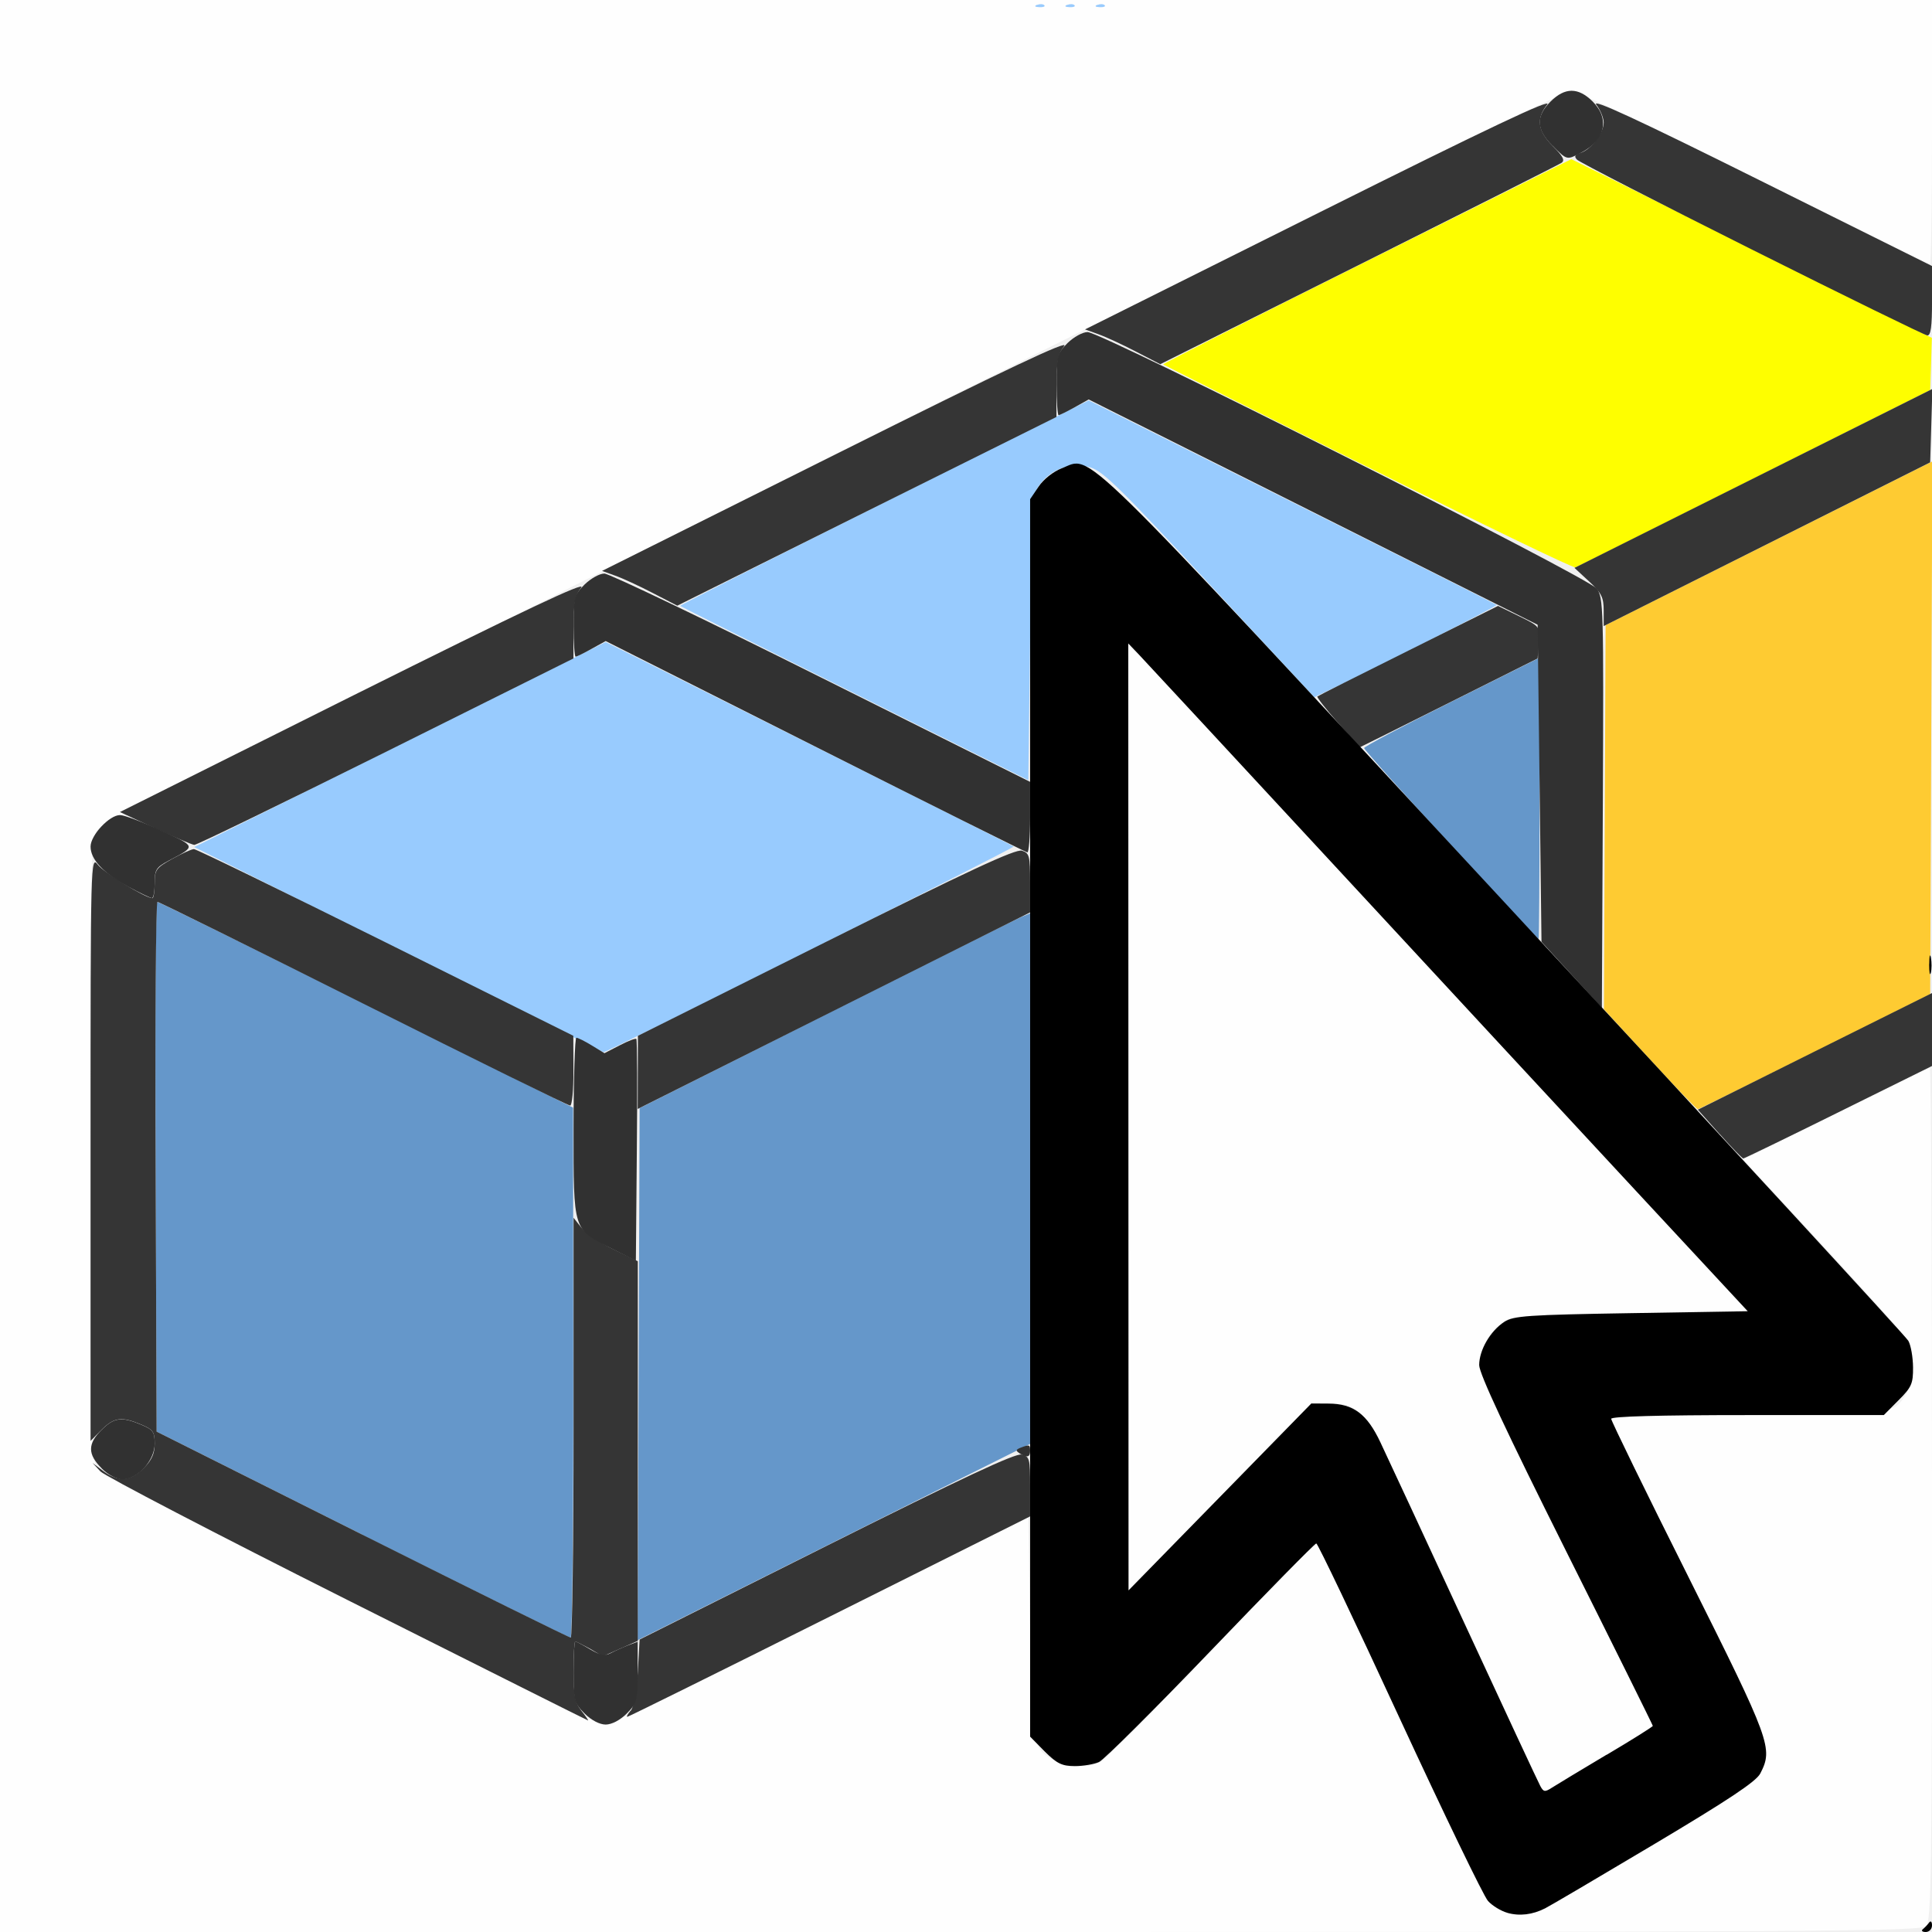
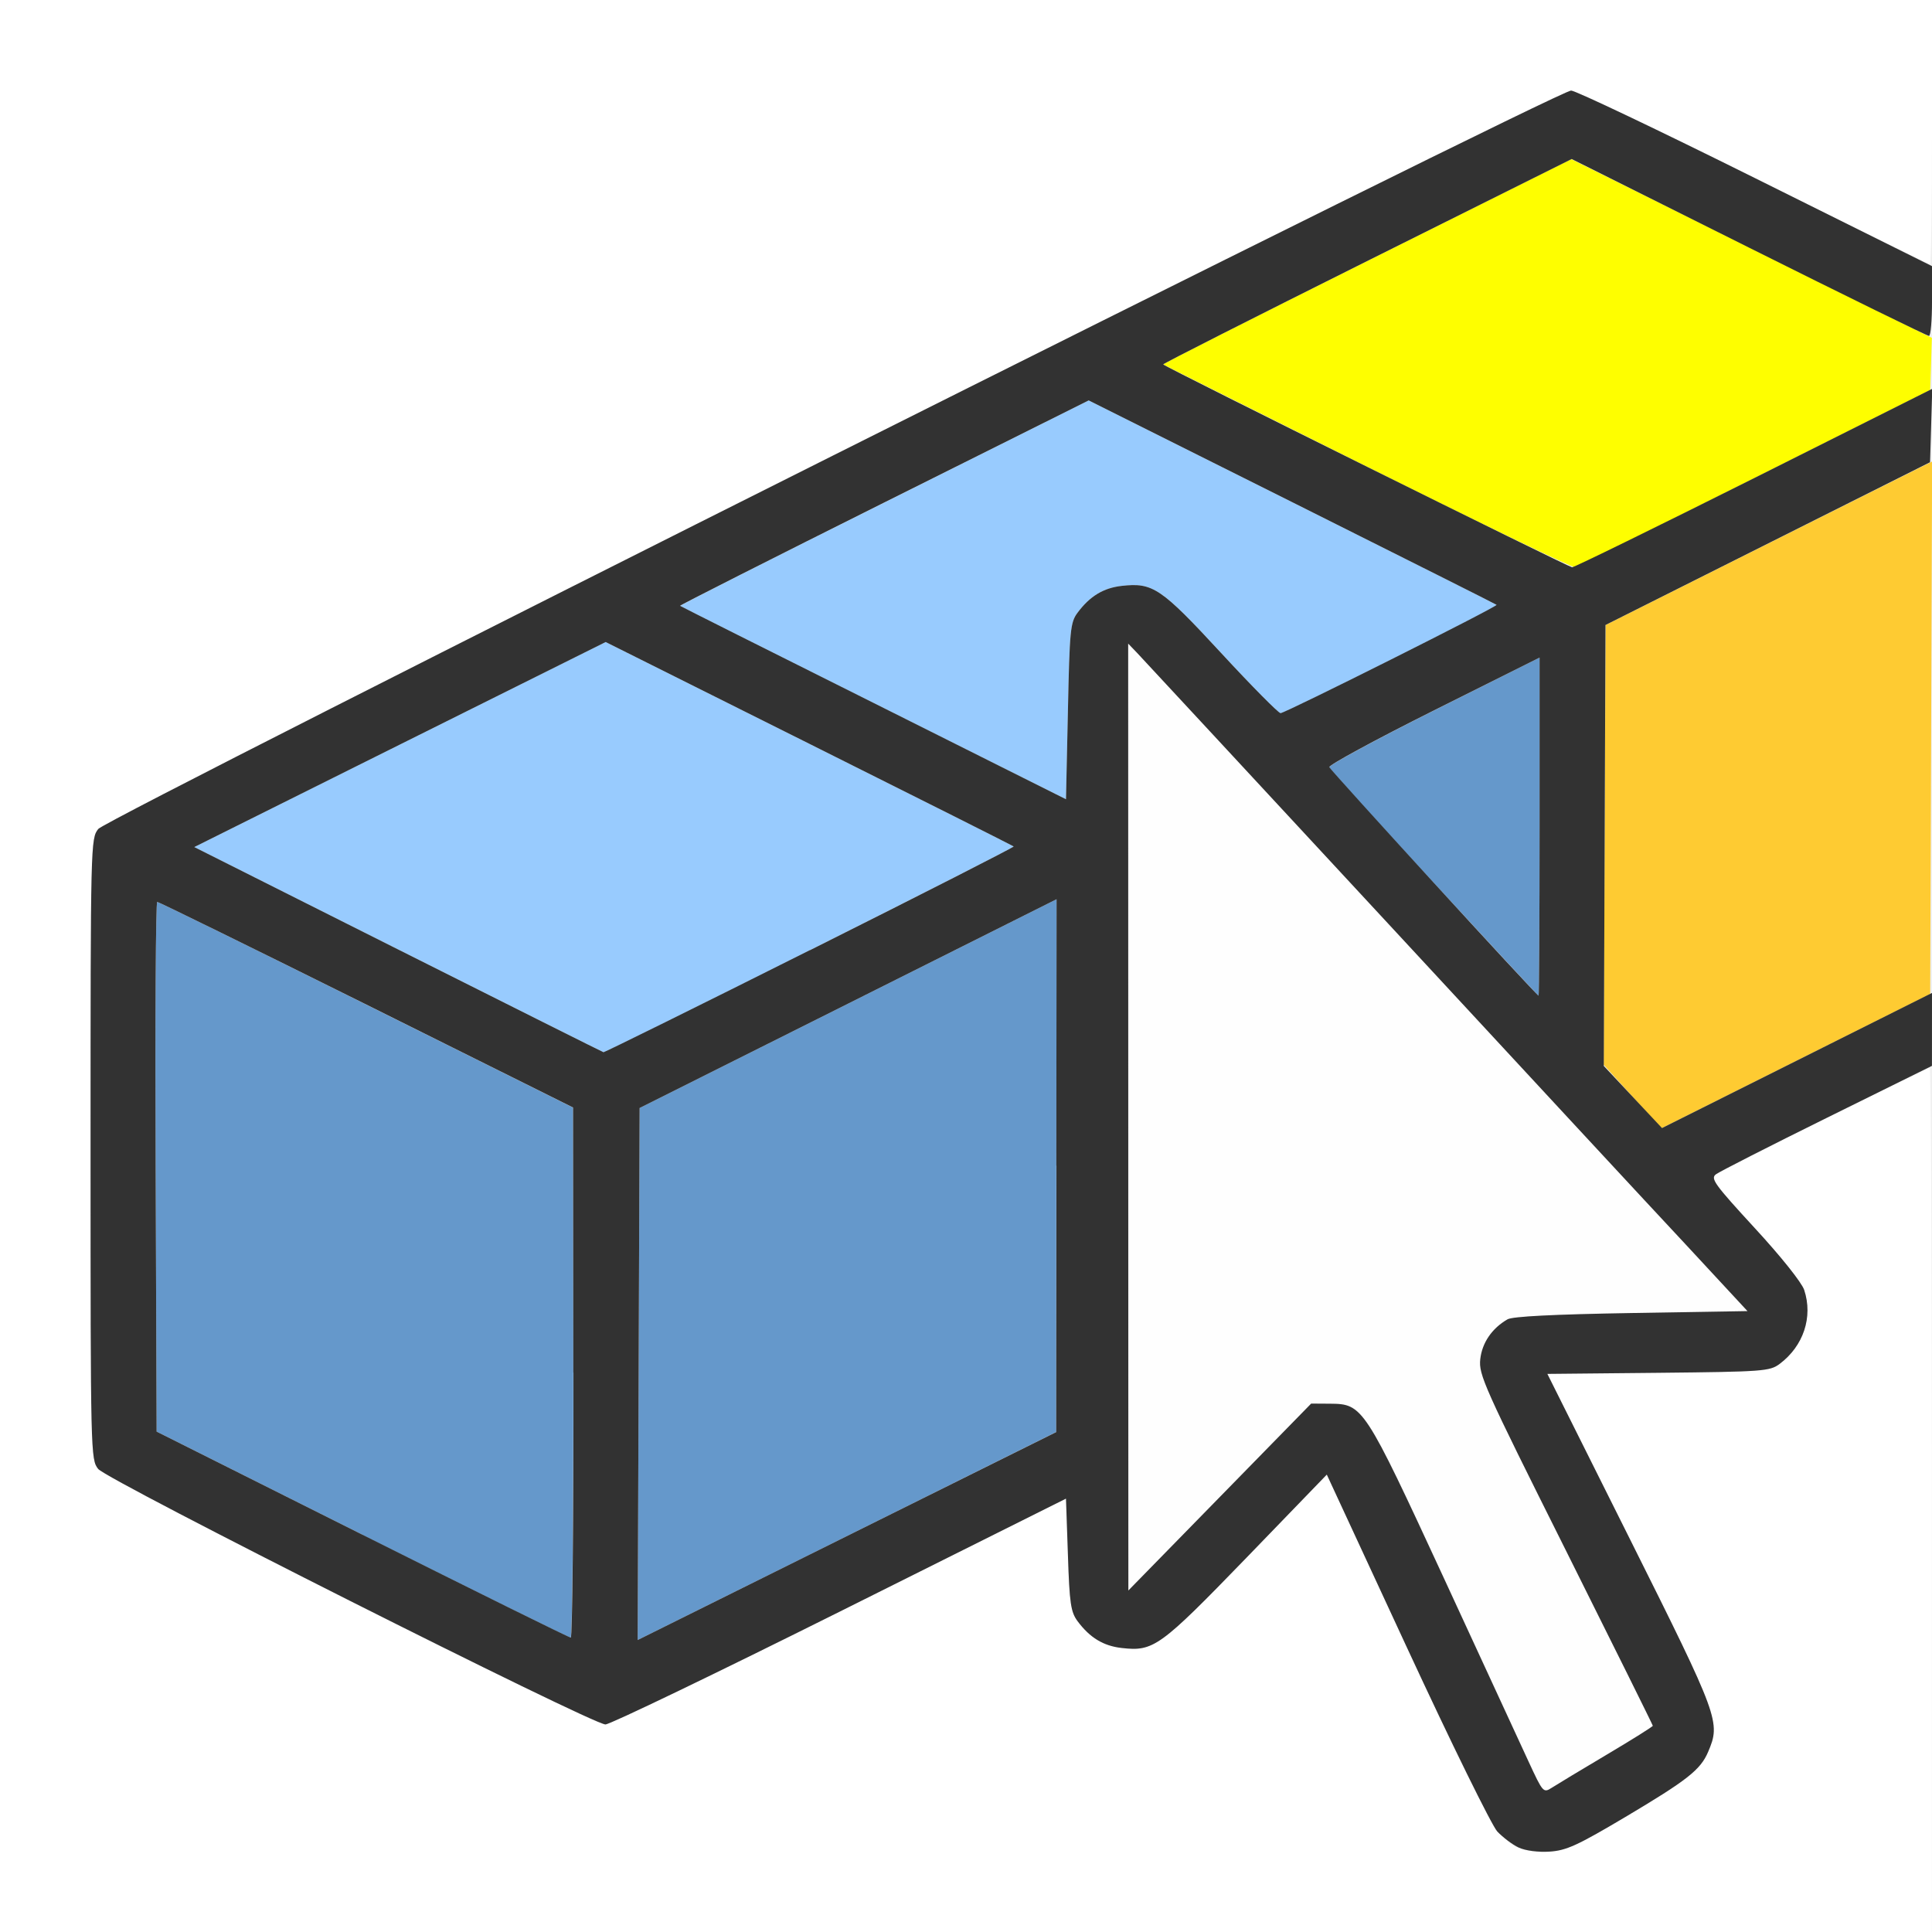
<svg xmlns="http://www.w3.org/2000/svg" version="1.1" id="svg2" width="16" height="16" viewBox="0 0 16 16">
  <defs id="defs6" />
  <g id="SELECT_LAST">
-     <path style="fill:#fefefe;stroke-width:0.031" d="M 0,8 V 0 h 8 8 v 1.094 c 0,0.602 -0.008,1.094 -0.017,1.094 -0.009,0 -0.667,-0.323 -1.461,-0.719 C 13.727,1.073 13.047,0.75 13.011,0.75 12.9,0.75 0.886,6.773 0.814,6.865 0.751,6.945 0.75,6.978 0.75,9.516 c 0,2.528 0.001,2.571 0.063,2.65 0.073,0.093 4.09,2.116 4.201,2.116 0.038,0 0.841,-0.386 1.785,-0.857 L 8.516,12.567 8.531,13.479 c 0.017,0.987 0.018,0.994 0.196,1.099 0.107,0.063 0.302,0.068 0.396,0.01 0.036,-0.023 0.446,-0.438 0.912,-0.924 0.465,-0.486 0.855,-0.883 0.867,-0.882 0.011,2.5e-4 0.323,0.655 0.693,1.455 0.37,0.8 0.702,1.482 0.738,1.516 0.104,0.099 0.271,0.132 0.397,0.08 0.058,-0.024 0.488,-0.272 0.954,-0.549 0.637,-0.379 0.86,-0.527 0.895,-0.596 0.108,-0.208 0.088,-0.263 -0.594,-1.625 -0.352,-0.705 -0.641,-1.295 -0.641,-1.312 0,-0.02 0.388,-0.031 1.112,-0.031 1.219,0 1.226,-9.5e-4 1.337,-0.189 0.06,-0.101 0.065,-0.329 0.011,-0.426 -0.032,-0.056 -0.513,-0.587 -1.218,-1.342 L 14.436,9.602 15.2,9.223 C 15.62,9.014 15.972,8.844 15.982,8.844 c 0.01,0 0.018,1.588 0.018,3.529 0,3.167 -0.005,3.534 -0.049,3.578 C 15.907,15.995 15.137,16 7.951,16 H 0 Z M 8.648,0.044 C 8.637,0.033 8.61,0.032 8.588,0.041 c -0.025,0.01 -0.018,0.017 0.019,0.019 0.033,0.001 0.051,-0.006 0.041,-0.016 z m 0.25,0 C 8.887,0.033 8.86,0.032 8.838,0.041 c -0.025,0.01 -0.018,0.017 0.019,0.019 0.033,0.001 0.051,-0.006 0.041,-0.016 z m 0.25,0 C 9.137,0.033 9.11,0.032 9.088,0.041 c -0.025,0.01 -0.018,0.017 0.019,0.019 0.033,0.001 0.051,-0.006 0.041,-0.016 z M 12.756,14.791 c -0.016,-0.031 -0.335,-0.718 -0.708,-1.526 -0.756,-1.639 -0.757,-1.64 -1.031,-1.642 l -0.157,-8.83e-4 -0.757,0.774 -0.757,0.774 -8.563e-4,-3.921 -8.559e-4,-3.921 0.074,0.077 c 0.04,0.043 0.965,1.04 2.055,2.216 1.09,1.176 2.21,2.386 2.49,2.688 l 0.509,0.549 -0.962,0.016 c -0.645,0.01 -0.983,0.028 -1.025,0.052 -0.129,0.074 -0.21,0.194 -0.226,0.33 -0.014,0.128 0.03,0.226 0.707,1.58 0.397,0.794 0.722,1.449 0.722,1.456 0,0.006 -0.172,0.114 -0.383,0.24 -0.211,0.125 -0.413,0.248 -0.451,0.272 -0.06,0.039 -0.071,0.037 -0.098,-0.013 z" id="path833" />
-     <path style="fill:#98cbfe;stroke-width:0.031" d="M 3.297,7.863 1.609,7.015 3.312,6.166 5.016,5.317 6.701,6.159 C 7.628,6.622 8.39,7.005 8.395,7.01 8.406,7.021 5.017,8.721 4.998,8.714 4.99,8.712 4.225,8.329 3.297,7.863 Z M 7.078,5.743 C 6.287,5.349 5.637,5.022 5.633,5.018 5.628,5.013 6.387,4.629 7.32,4.163 L 9.016,3.316 10.701,4.159 c 0.927,0.463 1.689,0.846 1.694,0.851 0.008,0.008 -1.004,0.523 -1.368,0.696 L 10.884,5.774 10.019,4.841 C 9.291,4.056 9.135,3.902 9.031,3.871 8.877,3.825 8.71,3.88 8.613,4.01 8.549,4.095 8.546,4.14 8.531,5.28 L 8.516,6.461 Z M 8.588,0.041 c 0.023,-0.009 0.05,-0.008 0.06,0.002 0.01,0.01 -0.008,0.018 -0.041,0.016 -0.036,-0.001 -0.044,-0.009 -0.019,-0.019 z m 0.25,0 c 0.023,-0.009 0.05,-0.008 0.06,0.002 0.01,0.01 -0.008,0.018 -0.041,0.016 -0.036,-0.001 -0.044,-0.009 -0.019,-0.019 z m 0.25,0 c 0.023,-0.009 0.05,-0.008 0.06,0.002 0.01,0.01 -0.008,0.018 -0.041,0.016 -0.036,-0.001 -0.044,-0.009 -0.019,-0.019 z" id="path831" />
-     <path style="fill:#fefe00;stroke-width:0.031" d="M 11.327,3.868 C 10.4,3.405 9.637,3.022 9.633,3.018 9.628,3.013 10.387,2.629 11.319,2.164 l 1.694,-0.846 1.493,0.74 1.493,0.74 -0.007,0.216 -0.007,0.216 -1.453,0.728 c -0.799,0.401 -1.467,0.734 -1.485,0.741 -0.018,0.007 -0.791,-0.367 -1.719,-0.831 z" id="path829" />
-     <path style="fill:#fecb32;stroke-width:0.031" d="m 13.664,8.773 -0.381,-0.414 0.007,-1.591 0.007,-1.591 1.353,-0.678 1.353,-0.678 -0.009,2.206 -0.009,2.206 -0.953,0.476 C 14.507,8.97 14.071,9.185 14.061,9.186 14.052,9.187 13.873,9.001 13.664,8.773 Z" id="path827" />
-     <path style="fill:#6597ca;stroke-width:0.031" d="M 5.289,11.38 5.297,9.177 6.844,8.399 C 7.695,7.972 8.422,7.609 8.461,7.593 L 8.531,7.564 V 9.761 11.958 L 6.906,12.77 5.281,13.583 Z M 3,12.709 1.297,11.856 1.289,9.662 C 1.284,8.456 1.29,7.469 1.302,7.469 c 0.012,0 0.792,0.383 1.733,0.852 l 1.711,0.852 0.002,2.195 c 0.001,1.207 -0.009,2.195 -0.022,2.195 -0.013,-3.62e-4 -0.79,-0.384 -1.727,-0.853 z m 9.016,-5.711 c -0.395,-0.429 -0.719,-0.79 -0.719,-0.803 0,-0.012 0.327,-0.186 0.727,-0.385 L 12.75,5.447 v 1.167 c 0,0.642 -0.004,1.166 -0.008,1.165 -0.004,-9.375e-4 -0.331,-0.353 -0.727,-0.782 z" id="path825" />
-     <path style="fill:#353535;stroke-width:0.031" d="M 2.879,13.251 C 1.79,12.704 0.869,12.224 0.832,12.186 l -0.066,-0.071 0.09,0.068 c 0.123,0.092 0.225,0.085 0.334,-0.024 0.067,-0.067 0.091,-0.121 0.091,-0.203 0,-0.098 -0.013,-0.117 -0.113,-0.159 -0.162,-0.068 -0.223,-0.059 -0.327,0.044 L 0.75,11.933 V 9.509 c 0,-2.403 5.2281e-4,-2.423 0.061,-2.347 C 0.862,7.228 1.206,7.438 1.262,7.438 c 0.01,0 0.019,-0.055 0.019,-0.122 0,-0.113 0.011,-0.128 0.145,-0.203 0.08,-0.044 0.16,-0.081 0.18,-0.081 0.019,-3.844e-4 0.734,0.348 1.589,0.773 L 4.748,8.578 4.749,8.867 C 4.75,9.026 4.737,9.156 4.722,9.156 4.706,9.156 3.936,8.777 3.011,8.313 2.085,7.849 1.317,7.469 1.304,7.469 1.291,7.469 1.284,8.456 1.289,9.662 L 1.297,11.856 3,12.709 c 0.937,0.469 1.714,0.853 1.727,0.853 C 4.739,13.562 4.75,12.78 4.75,11.824 v -1.739 l 0.064,0.081 c 0.035,0.045 0.155,0.126 0.266,0.18 l 0.202,0.099 v 1.572 1.572 l -0.145,0.064 -0.145,0.064 -0.106,-0.063 C 4.826,13.622 4.771,13.594 4.764,13.594 c -0.008,0 -0.014,0.111 -0.014,0.246 0,0.201 0.012,0.261 0.065,0.328 0.036,0.045 0.06,0.081 0.055,0.08 -0.006,-0.001 -0.901,-0.45 -1.991,-0.997 z m 2.344,0.917 c 0.026,-0.031 0.049,-0.16 0.059,-0.32 L 5.297,13.578 6.844,12.803 c 1.126,-0.564 1.566,-0.77 1.617,-0.757 0.066,0.016 0.07,0.035 0.07,0.265 v 0.247 l -1.66,0.83 c -0.913,0.457 -1.667,0.83 -1.676,0.83 -0.009,0 0.004,-0.023 0.027,-0.051 z M 14.241,9.392 14.061,9.19 15.03,8.707 16,8.224 16,8.526 16,8.828 15.226,9.211 c -0.426,0.211 -0.781,0.383 -0.789,0.383 -0.008,-9.4e-6 -0.096,-0.091 -0.195,-0.202 z M 5.282,8.881 5.283,8.578 6.839,7.801 c 1.181,-0.59 1.572,-0.772 1.624,-0.756 0.062,0.02 0.068,0.042 0.068,0.266 V 7.556 l -1.625,0.814 -1.625,0.814 9.344e-4,-0.303 z M 1.285,6.86 0.993,6.725 2.934,5.755 C 4.338,5.055 4.859,4.808 4.813,4.866 4.762,4.931 4.75,4.993 4.749,5.2 L 4.749,5.453 3.195,6.227 C 2.34,6.652 1.627,6.999 1.609,6.997 1.592,6.996 1.446,6.934 1.285,6.86 Z M 11.078,5.983 C 10.979,5.871 10.904,5.774 10.91,5.768 c 0.006,-0.006 0.346,-0.177 0.754,-0.38 l 0.742,-0.37 0.174,0.085 c 0.174,0.085 0.174,0.085 0.164,0.218 L 12.734,5.453 12.001,5.82 C 11.598,6.022 11.265,6.188 11.263,6.188 c -0.003,0 -0.086,-0.092 -0.184,-0.204 z M 13.281,5.056 c 0,-0.109 -0.018,-0.145 -0.121,-0.241 l -0.121,-0.112 1.482,-0.741 1.482,-0.741 -0.009,0.304 -0.009,0.304 -1.352,0.678 -1.352,0.678 z M 5.406,4.911 C 5.295,4.853 5.154,4.788 5.094,4.767 L 4.986,4.728 6.931,3.757 C 8.337,3.055 8.859,2.808 8.813,2.866 8.762,2.931 8.75,2.993 8.749,3.2 L 8.749,3.453 7.179,4.234 5.609,5.016 5.406,4.911 Z m 4,-2 C 9.295,2.853 9.154,2.788 9.094,2.767 L 8.986,2.728 10.931,1.757 c 1.406,-0.702 1.928,-0.949 1.882,-0.891 -0.093,0.118 -0.079,0.218 0.048,0.345 0.084,0.084 0.101,0.118 0.07,0.138 -0.022,0.015 -0.779,0.396 -1.681,0.847 L 9.609,3.016 Z M 14.509,2.067 C 13.732,1.678 13.081,1.343 13.061,1.323 c -0.027,-0.027 -0.02,-0.041 0.029,-0.057 0.087,-0.028 0.191,-0.165 0.191,-0.251 0,-0.038 -0.028,-0.105 -0.061,-0.148 -0.044,-0.056 0.337,0.12 1.359,0.629 l 1.421,0.707 1.88e-4,0.289 c 1.25e-4,0.212 -0.01,0.288 -0.039,0.286 -0.021,-0.002 -0.675,-0.322 -1.452,-0.711 z" id="path823" />
-     <path style="fill:#313131;stroke-width:0.031" d="M 4.841,14.19 C 4.755,14.104 4.75,14.083 4.75,13.846 c 0,-0.139 0.006,-0.252 0.014,-0.252 0.008,0 0.063,0.029 0.123,0.065 0.085,0.05 0.123,0.057 0.172,0.031 0.034,-0.018 0.098,-0.047 0.142,-0.064 l 0.08,-0.03 v 0.252 c 0,0.236 -0.006,0.257 -0.091,0.343 -0.055,0.055 -0.124,0.091 -0.174,0.091 -0.05,0 -0.119,-0.036 -0.174,-0.091 z m -4,-2.031 c -0.116,-0.116 -0.116,-0.202 0,-0.317 0.103,-0.103 0.165,-0.112 0.327,-0.044 0.1,0.042 0.113,0.06 0.113,0.159 0,0.138 -0.141,0.294 -0.266,0.294 -0.05,0 -0.119,-0.036 -0.174,-0.091 z M 8.443,12.035 c -0.033,-0.021 -0.031,-0.03 0.01,-0.046 0.073,-0.028 0.078,-0.026 0.078,0.027 0,0.053 -0.027,0.059 -0.089,0.019 z M 5.071,10.343 C 4.742,10.178 4.75,10.205 4.75,9.34 c 0,-0.41 0.011,-0.746 0.023,-0.746 0.013,6.25e-5 0.071,0.029 0.128,0.064 l 0.105,0.064 0.126,-0.065 c 0.069,-0.036 0.131,-0.06 0.138,-0.053 0.007,0.007 0.009,0.423 0.004,0.925 l -0.008,0.912 z m 7.945,-2.27 -0.25,-0.273 L 12.75,6.487 12.734,5.174 10.875,4.241 9.016,3.308 8.9,3.373 C 8.836,3.408 8.777,3.438 8.767,3.438 8.758,3.438 8.75,3.324 8.75,3.185 8.75,2.948 8.755,2.927 8.841,2.841 8.892,2.791 8.966,2.75 9.007,2.75 c 0.116,0 4.148,2.032 4.217,2.125 0.055,0.074 0.057,0.166 0.05,1.775 l -0.008,1.697 z M 1.062,7.343 C 0.856,7.231 0.75,7.118 0.75,7.011 0.75,6.917 0.906,6.75 0.994,6.75 1.028,6.75 1.18,6.807 1.332,6.877 1.628,7.013 1.627,7.006 1.398,7.127 1.293,7.183 1.281,7.201 1.281,7.313 1.281,7.382 1.271,7.437 1.258,7.437 1.245,7.437 1.157,7.394 1.062,7.343 Z M 6.75,6.182 5.016,5.309 4.9,5.373 C 4.836,5.409 4.777,5.438 4.767,5.438 4.758,5.438 4.75,5.324 4.75,5.185 4.75,4.948 4.755,4.927 4.841,4.841 4.892,4.791 4.965,4.75 5.005,4.75 c 0.04,0 0.85,0.388 1.799,0.863 L 8.531,6.475 v 0.294 c 0,0.162 -0.011,0.292 -0.023,0.29 C 8.495,7.057 7.704,6.663 6.75,6.182 Z M 12.856,1.206 c -0.134,-0.134 -0.139,-0.241 -0.015,-0.365 0.119,-0.119 0.23,-0.119 0.349,0 0.144,0.144 0.104,0.321 -0.097,0.424 -0.119,0.062 -0.115,0.063 -0.237,-0.06 z" id="path821" />
-     <path style="fill:#000000;stroke-width:0.031" d="m 15.924,15.977 c 0.016,-0.013 0.039,-0.037 0.052,-0.055 0.013,-0.018 0.024,-0.008 0.024,0.023 2.81e-4,0.03 -0.023,0.055 -0.052,0.055 -0.029,0 -0.039,-0.011 -0.024,-0.023 z m -3.441,-0.136 c -0.053,-0.015 -0.125,-0.059 -0.16,-0.098 -0.036,-0.039 -0.365,-0.721 -0.733,-1.516 -0.367,-0.795 -0.677,-1.445 -0.689,-1.445 -0.012,-9.3e-5 -0.404,0.399 -0.873,0.888 -0.468,0.488 -0.885,0.903 -0.926,0.922 -0.041,0.019 -0.132,0.034 -0.201,0.034 -0.106,0 -0.147,-0.02 -0.249,-0.121 L 8.531,14.382 V 9.258 4.134 L 8.602,4.029 c 0.04,-0.06 0.122,-0.124 0.189,-0.15 0.262,-0.1 0.05,-0.307 3.668,3.593 1.819,1.961 3.324,3.595 3.345,3.632 0.021,0.037 0.038,0.136 0.039,0.219 9.87e-4,0.136 -0.012,0.165 -0.12,0.273 L 15.601,11.719 h -1.129 c -0.735,0 -1.129,0.011 -1.129,0.031 0,0.017 0.288,0.608 0.641,1.312 0.681,1.361 0.701,1.417 0.594,1.625 -0.035,0.067 -0.259,0.216 -0.883,0.588 -0.46,0.274 -0.864,0.512 -0.899,0.529 -0.104,0.053 -0.214,0.066 -0.314,0.037 z m 0.822,-1.308 c 0.211,-0.125 0.383,-0.233 0.383,-0.24 0,-0.006 -0.323,-0.658 -0.719,-1.449 -0.497,-0.994 -0.719,-1.469 -0.719,-1.539 1.56e-4,-0.124 0.092,-0.282 0.208,-0.358 0.077,-0.05 0.19,-0.058 1.051,-0.072 L 14.474,10.859 13.56,9.875 C 13.057,9.334 11.943,8.131 11.084,7.203 10.225,6.275 9.482,5.474 9.433,5.422 l -0.089,-0.093 9.75e-4,3.921 9.75e-4,3.921 0.757,-0.774 0.757,-0.774 0.141,9.06e-4 c 0.208,0.001 0.32,0.085 0.432,0.323 0.053,0.111 0.365,0.784 0.694,1.495 0.329,0.711 0.612,1.318 0.629,1.349 0.027,0.05 0.038,0.052 0.098,0.013 0.037,-0.024 0.24,-0.146 0.451,-0.272 z m 2.672,-6.548 c 3.47e-4,-0.069 0.007,-0.093 0.014,-0.054 0.007,0.039 0.007,0.095 -6.31e-4,0.125 -0.008,0.03 -0.014,-0.002 -0.014,-0.071 z" id="path819" />
+     <path style="fill:#ffffff;stroke-width:0.031" d="M 0,8 V 0 h 8 8 v 1.094 c 0,0.602 -0.008,1.094 -0.017,1.094 -0.009,0 -0.667,-0.323 -1.461,-0.719 C 13.727,1.073 13.047,0.75 13.011,0.75 12.9,0.75 0.886,6.773 0.814,6.865 0.751,6.945 0.75,6.978 0.75,9.516 c 0,2.528 0.001,2.571 0.063,2.65 0.073,0.093 4.09,2.116 4.201,2.116 0.038,0 0.911,-0.421 1.941,-0.935 L 8.828,12.411 8.844,12.875 c 0.014,0.406 0.024,0.475 0.08,0.55 0.102,0.137 0.215,0.205 0.366,0.222 0.265,0.03 0.316,-0.007 1.032,-0.747 l 0.667,-0.689 0.669,1.444 c 0.721,1.556 0.765,1.628 1.014,1.675 0.199,0.037 0.328,-0.009 0.794,-0.286 0.506,-0.301 0.615,-0.387 0.679,-0.535 0.106,-0.247 0.093,-0.281 -0.644,-1.756 l -0.687,-1.375 0.919,-0.009 c 0.872,-0.009 0.923,-0.012 1.005,-0.074 0.198,-0.148 0.277,-0.387 0.203,-0.612 -0.02,-0.06 -0.194,-0.278 -0.408,-0.51 -0.205,-0.223 -0.367,-0.414 -0.36,-0.426 0.014,-0.022 1.777,-0.903 1.808,-0.903 0.01,0 0.018,1.61 0.018,3.578 V 16 H 8 0 Z" id="path831" />
+     <path style="fill:#fefefe;stroke-width:0.031" d="m 12.661,14.589 c -0.066,-0.144 -0.384,-0.831 -0.705,-1.527 -0.655,-1.418 -0.667,-1.437 -0.939,-1.438 l -0.157,-9.63e-4 -0.757,0.774 -0.757,0.774 -7.247e-4,-3.921 -7.247e-4,-3.921 0.074,0.077 c 0.04,0.043 0.965,1.04 2.055,2.216 1.09,1.176 2.21,2.386 2.49,2.688 l 0.509,0.549 -0.962,0.016 c -0.645,0.01 -0.983,0.028 -1.025,0.052 -0.129,0.074 -0.21,0.194 -0.226,0.33 -0.014,0.128 0.03,0.226 0.707,1.58 0.397,0.794 0.722,1.449 0.722,1.456 0,0.006 -0.172,0.114 -0.383,0.24 -0.211,0.125 -0.414,0.248 -0.453,0.273 -0.068,0.044 -0.073,0.039 -0.191,-0.216 z" id="path829" />
+     <path style="fill:#98cbfe;stroke-width:0.031" d="M 3.297,7.863 1.609,7.015 3.312,6.166 5.016,5.317 6.701,6.159 C 7.628,6.622 8.39,7.005 8.395,7.01 8.406,7.021 5.017,8.721 4.998,8.714 4.99,8.712 4.225,8.329 3.297,7.863 Z m 3.938,-2.041 C 6.358,5.384 5.637,5.022 5.633,5.018 c -0.004,-0.004 0.755,-0.389 1.688,-0.854 L 9.016,3.316 10.701,4.159 c 0.927,0.463 1.689,0.846 1.694,0.851 0.013,0.013 -1.752,0.897 -1.789,0.897 -0.018,0 -0.239,-0.224 -0.492,-0.498 C 9.615,4.869 9.547,4.823 9.29,4.852 9.138,4.869 9.026,4.937 8.924,5.074 8.864,5.154 8.858,5.216 8.844,5.89 L 8.828,6.619 Z" id="path827" />
+     <path style="fill:#fefe00;stroke-width:0.031" d="M 11.327,3.868 C 10.4,3.405 9.637,3.022 9.633,3.018 9.628,3.013 10.387,2.629 11.319,2.164 l 1.694,-0.846 1.493,0.74 1.493,0.74 -0.007,0.216 -0.007,0.216 -1.453,0.728 c -0.799,0.401 -1.467,0.734 -1.485,0.741 -0.018,0.007 -0.791,-0.367 -1.719,-0.831 z" id="path825" />
+     <path style="fill:#fecb32;stroke-width:0.031" d="m 13.519,9.081 -0.238,-0.263 0.008,-1.821 0.008,-1.821 1.352,-0.677 1.352,-0.677 -0.008,2.205 -0.008,2.205 L 14.875,8.786 C 14.265,9.092 13.764,9.342 13.762,9.343 13.759,9.343 13.65,9.226 13.519,9.081 Z" id="path823" />
+     <path style="fill:#6598cb;stroke-width:0.031" d="M 5.289,11.379 5.297,9.176 7.023,8.312 8.75,7.447 8.748,9.653 8.747,11.859 7.014,12.721 5.281,13.582 5.289,11.379 Z M 3,12.709 1.297,11.856 1.289,9.662 C 1.284,8.456 1.29,7.469 1.302,7.469 c 0.012,0 0.792,0.383 1.733,0.852 l 1.711,0.852 0.002,2.195 c 0.001,1.207 -0.009,2.195 -0.022,2.195 -0.013,-3.62e-4 -0.79,-0.384 -1.727,-0.853 z M 11.877,7.315 C 11.405,6.804 11.014,6.371 11.009,6.354 c -0.006,-0.017 0.384,-0.228 0.865,-0.469 L 12.75,5.446 v 1.402 c 0,0.771 -0.004,1.401 -0.008,1.399 -0.004,-0.001 -0.394,-0.421 -0.865,-0.932 z" id="path821" />
+     <path style="fill:#323232;stroke-width:0.031" d="m 12.578,15.301 c -0.052,-0.024 -0.131,-0.084 -0.178,-0.133 -0.046,-0.05 -0.381,-0.731 -0.748,-1.523 l -0.664,-1.433 -0.666,0.689 C 9.606,13.64 9.554,13.678 9.29,13.648 9.138,13.631 9.026,13.563 8.924,13.426 8.868,13.35 8.857,13.281 8.844,12.875 L 8.828,12.411 6.956,13.346 C 5.926,13.86 5.052,14.281 5.014,14.281 4.903,14.281 0.886,12.258 0.813,12.165 0.751,12.087 0.75,12.043 0.75,9.516 0.75,6.978 0.751,6.945 0.814,6.865 0.886,6.773 12.9,0.75 13.011,0.75 c 0.036,0 0.723,0.327 1.527,0.727 l 1.462,0.727 1.25e-4,0.289 c 6.2e-5,0.159 -0.011,0.289 -0.025,0.289 -0.014,0 -0.685,-0.329 -1.492,-0.732 L 13.016,1.317 11.32,2.163 C 10.387,2.629 9.628,3.013 9.633,3.018 9.662,3.046 12.991,4.697 13.019,4.698 13.038,4.698 13.717,4.365 14.528,3.959 l 1.474,-0.739 -0.009,0.304 -0.009,0.304 -1.344,0.674 -1.344,0.674 -0.007,1.826 -0.007,1.826 0.241,0.257 0.241,0.257 1.117,-0.559 L 16,8.223 l -1.87e-4,0.302 -1.88e-4,0.302 -0.868,0.429 c -0.478,0.236 -0.892,0.447 -0.921,0.469 -0.047,0.035 -0.012,0.083 0.322,0.446 0.216,0.234 0.389,0.451 0.409,0.512 0.074,0.224 -0.006,0.464 -0.203,0.612 -0.082,0.061 -0.133,0.065 -1.005,0.074 l -0.919,0.009 0.687,1.375 c 0.737,1.475 0.749,1.509 0.644,1.756 -0.063,0.148 -0.173,0.234 -0.686,0.539 -0.396,0.235 -0.487,0.277 -0.625,0.286 -0.095,0.006 -0.201,-0.007 -0.256,-0.033 z m 0.727,-0.769 c 0.211,-0.125 0.383,-0.233 0.383,-0.24 0,-0.006 -0.325,-0.661 -0.722,-1.456 -0.677,-1.354 -0.721,-1.452 -0.707,-1.58 0.015,-0.136 0.097,-0.256 0.226,-0.33 0.042,-0.024 0.379,-0.041 1.025,-0.052 l 0.962,-0.016 -0.509,-0.549 C 13.682,10.009 12.562,8.8 11.472,7.623 10.382,6.447 9.458,5.45 9.417,5.407 l -0.074,-0.077 7.25e-4,3.921 7.25e-4,3.921 0.757,-0.774 0.757,-0.774 0.157,9.63e-4 c 0.271,0.002 0.283,0.02 0.939,1.438 0.322,0.696 0.639,1.383 0.705,1.527 0.118,0.255 0.122,0.26 0.191,0.216 0.039,-0.025 0.242,-0.148 0.453,-0.273 z M 8.748,9.653 8.75,7.447 7.023,8.312 5.297,9.176 l -0.008,2.203 -0.008,2.203 1.733,-0.861 1.733,-0.861 0.002,-2.206 z M 4.748,11.367 4.746,9.172 3.035,8.32 C 2.094,7.852 1.314,7.469 1.302,7.469 c -0.012,0 -0.018,0.987 -0.013,2.194 L 1.297,11.856 3,12.709 c 0.937,0.469 1.714,0.853 1.727,0.853 0.013,3.66e-4 0.023,-0.987 0.022,-2.195 z M 6.708,7.869 C 7.641,7.402 8.4,7.015 8.395,7.01 8.39,7.005 7.628,6.622 6.701,6.159 L 5.016,5.317 3.312,6.166 1.609,7.015 3.297,7.863 C 4.225,8.329 4.99,8.712 4.998,8.714 c 0.007,0.002 0.777,-0.378 1.71,-0.846 z M 12.75,6.848 V 5.446 l -0.876,0.438 c -0.482,0.241 -0.871,0.452 -0.865,0.469 0.009,0.027 1.712,1.887 1.733,1.893 0.004,0.001 0.008,-0.629 0.008,-1.399 z M 8.924,5.074 C 9.026,4.937 9.138,4.869 9.29,4.852 9.547,4.823 9.615,4.869 10.113,5.408 10.366,5.682 10.588,5.906 10.605,5.906 c 0.038,0 1.802,-0.884 1.789,-0.897 -0.005,-0.005 -0.767,-0.387 -1.694,-0.851 L 9.016,3.316 7.32,4.163 c -0.933,0.466 -1.692,0.85 -1.688,0.854 0.004,0.004 0.725,0.366 1.602,0.804 L 8.828,6.619 8.844,5.89 C 8.858,5.216 8.864,5.154 8.924,5.074 Z" id="path819" />
  </g>
</svg>
